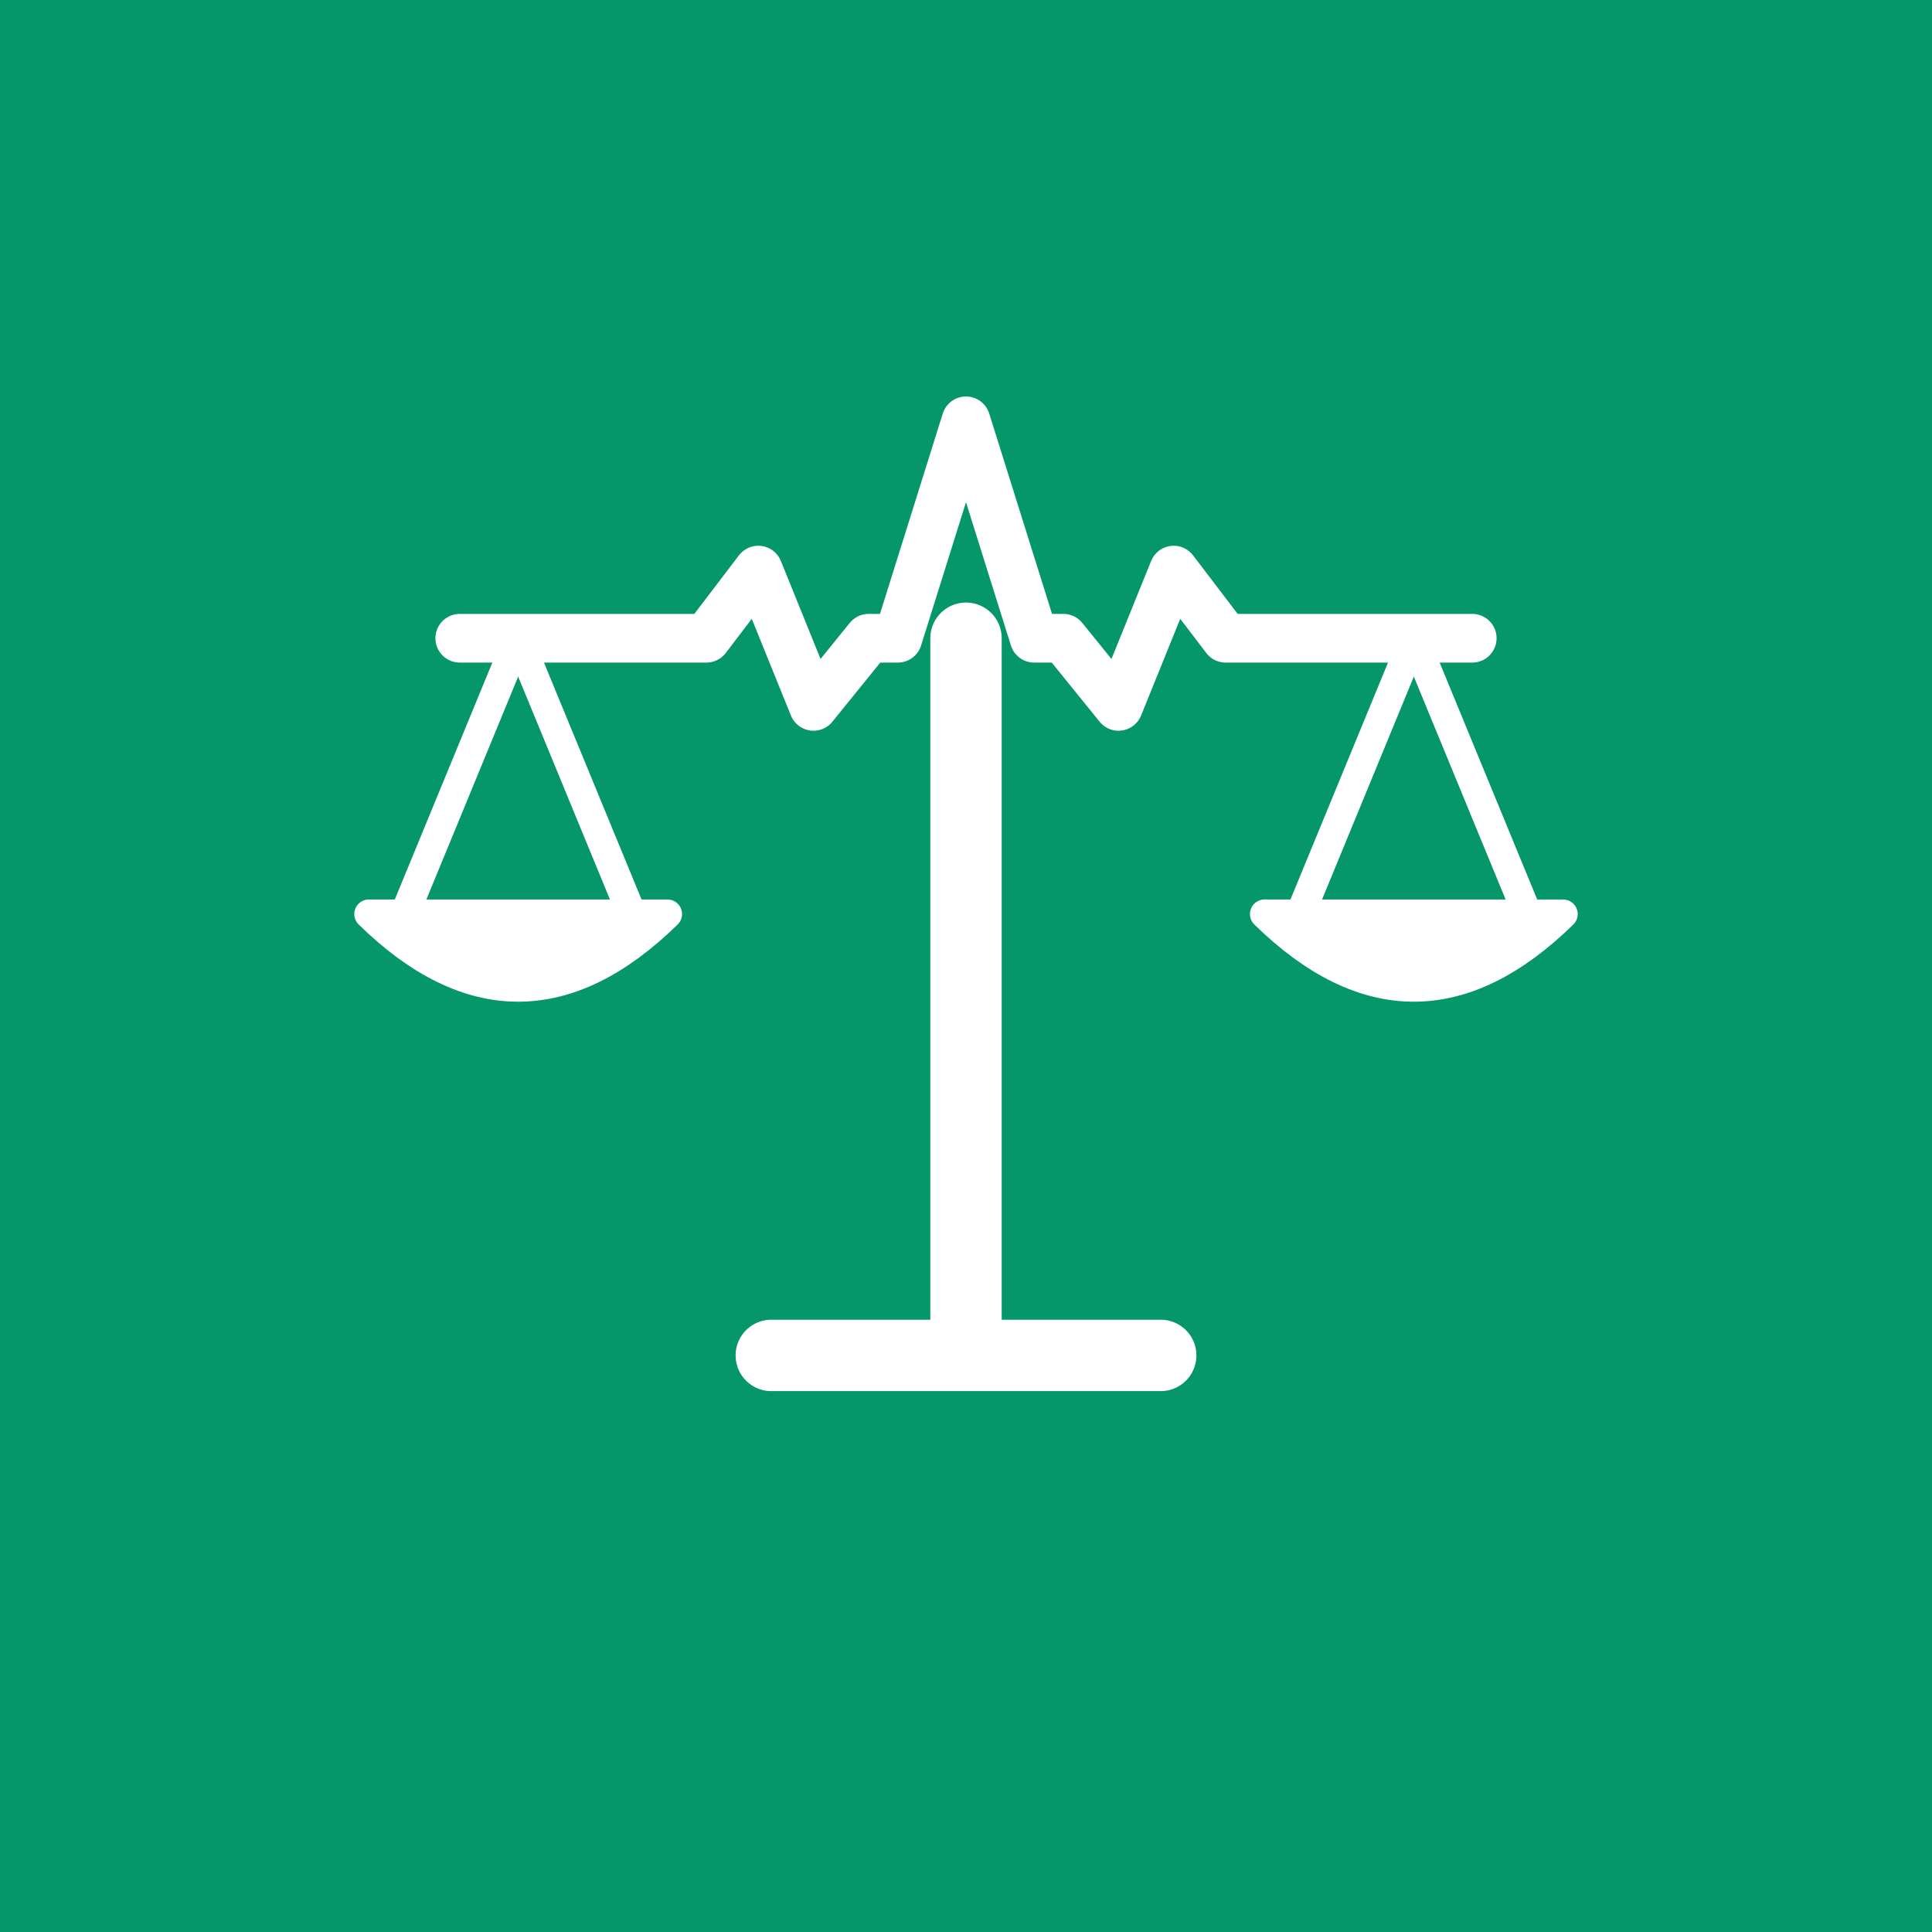
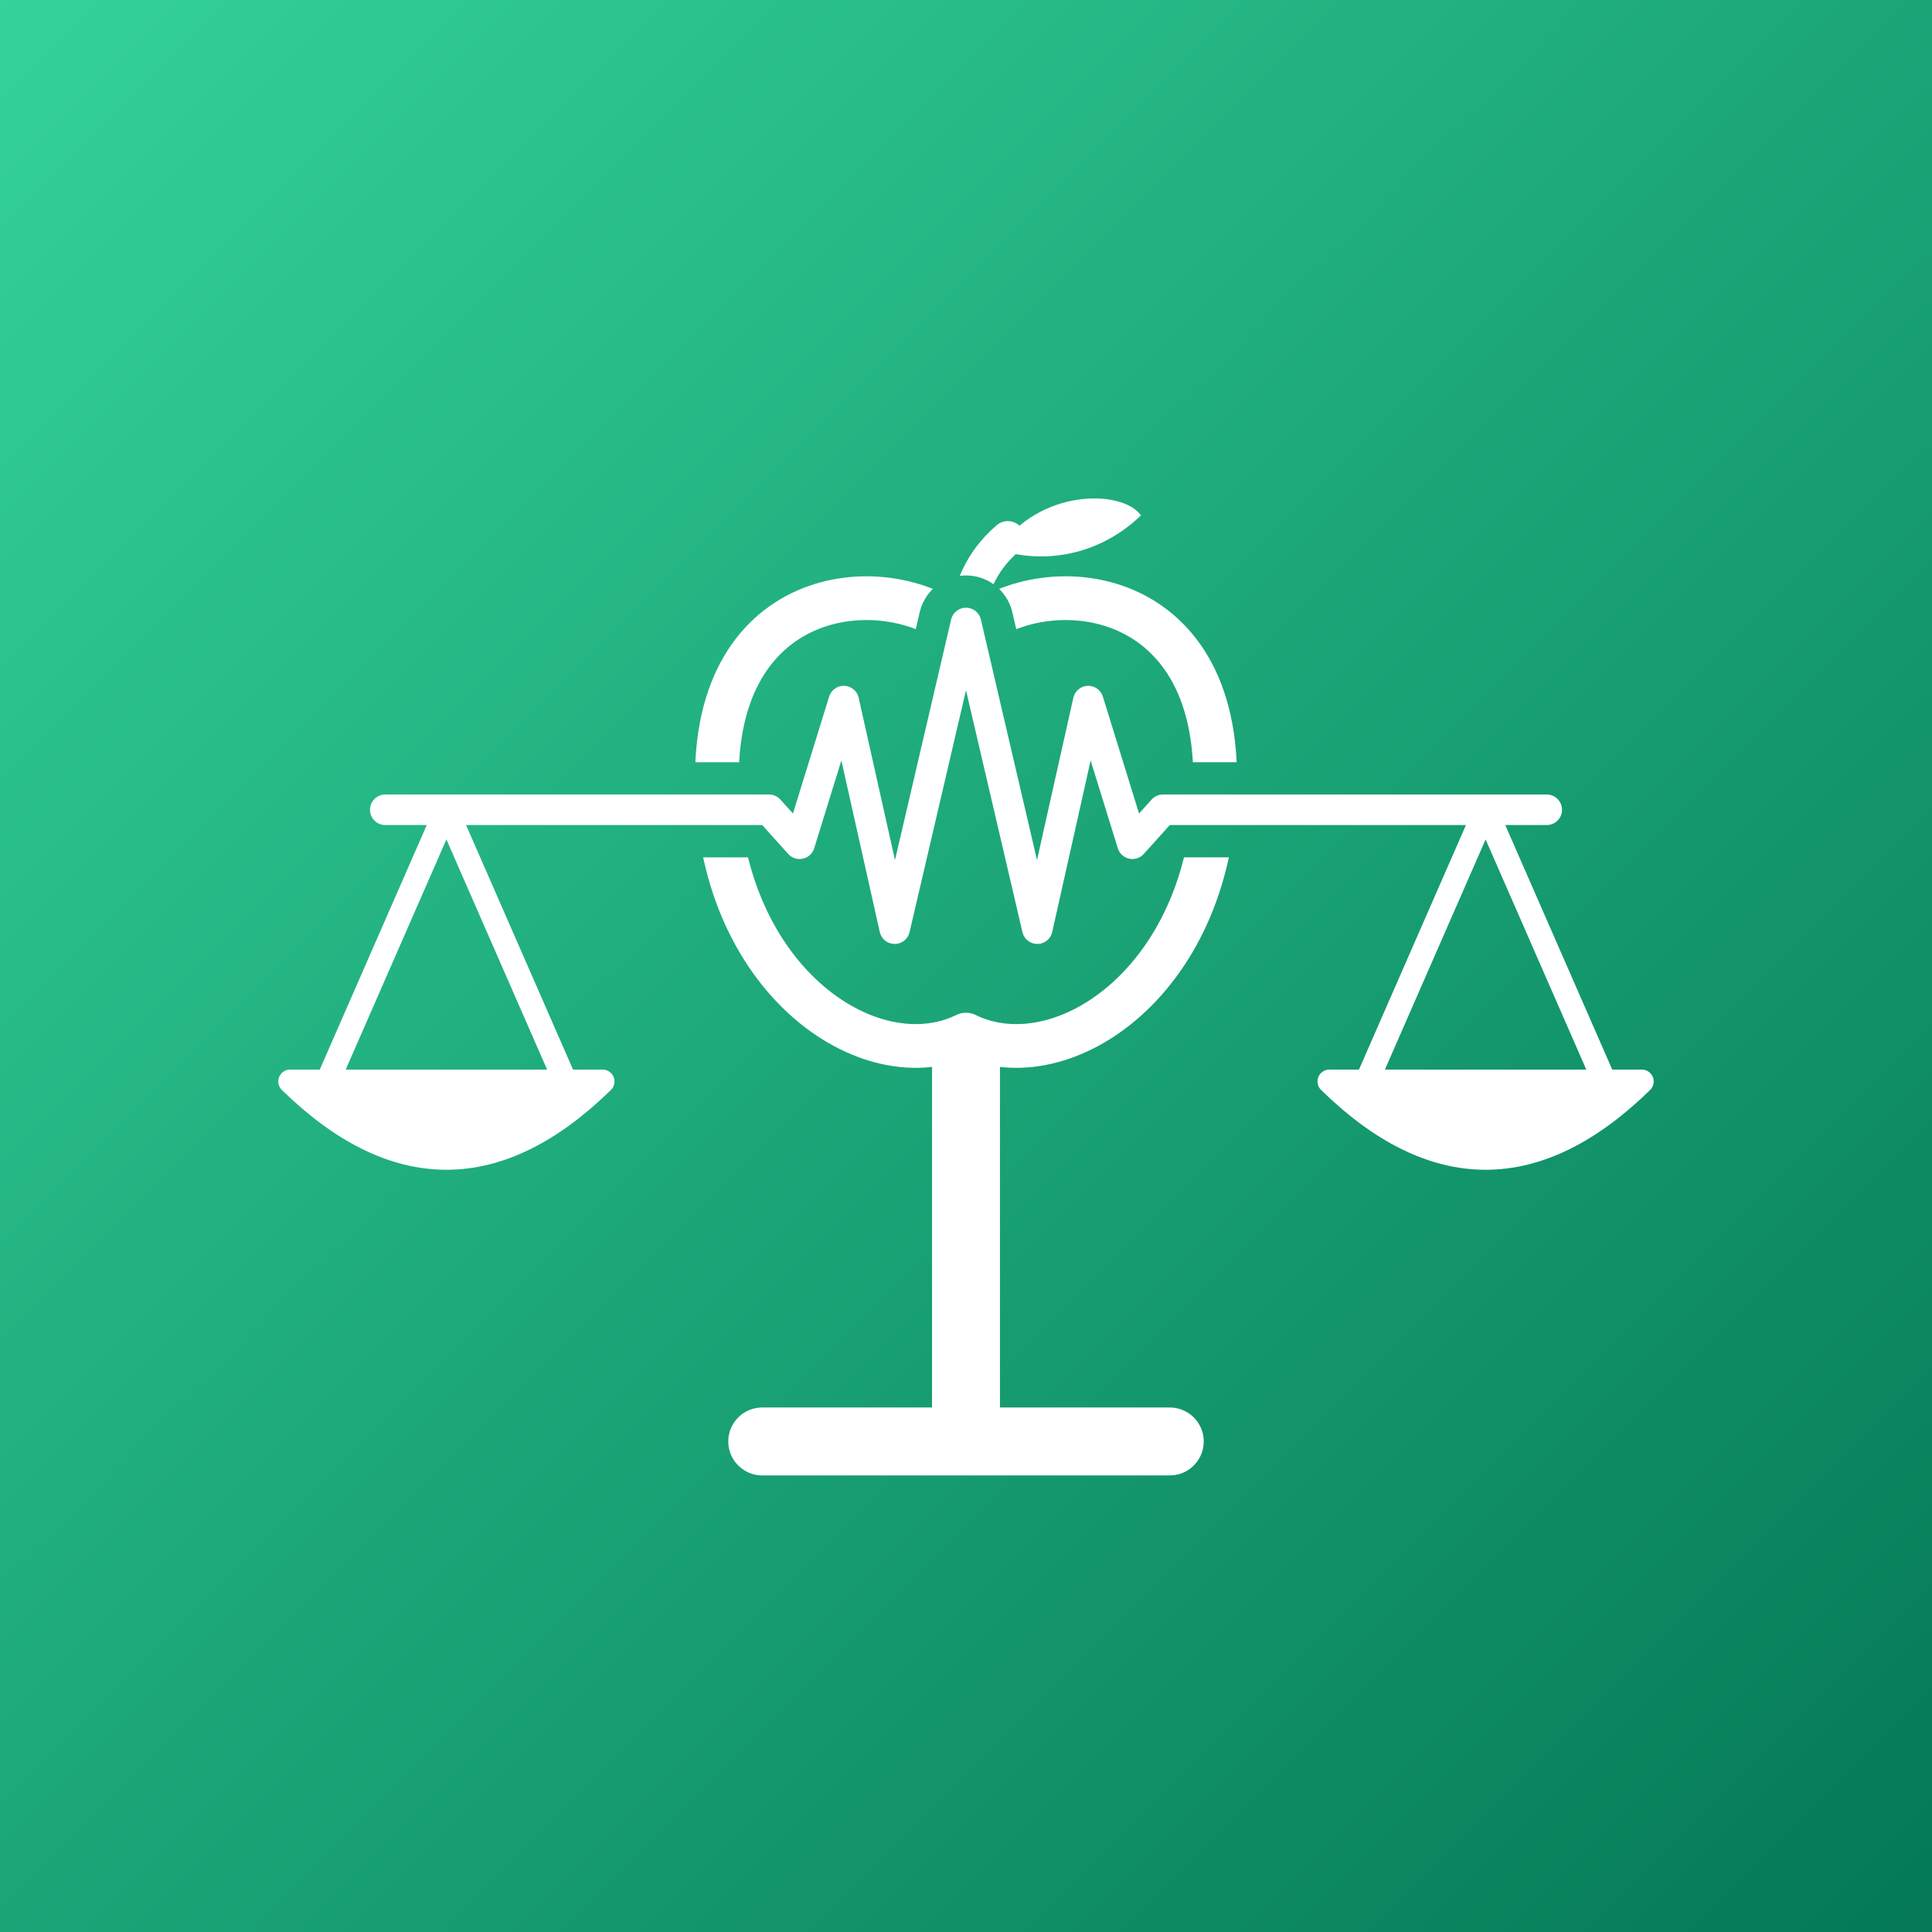
<svg xmlns="http://www.w3.org/2000/svg" viewBox="0 0 1024 1024">
-   <rect width="1024" height="1024" fill="#059669" />
-   <g transform="translate(512 512) scale(0.86) translate(-512 -512) translate(0 -20)">
-     <g fill="none" stroke="#fff" stroke-linecap="round" stroke-linejoin="round">
-       <line x1="512" y1="330" x2="512" y2="760" stroke-width="44" />
-       <line x1="392" y1="772" x2="632" y2="772" stroke-width="44" />
-       <path d="M200 330 H352 L384 288 L418 372 L452 330 H470 L512 196 L554 330 H572 L606 372 L640 288 L672 330 H824" stroke-width="30" />
-       <path d="M236 330 L166 500 M236 330 L306 500" stroke-width="18" />
-       <path d="M144 500 Q236 590 328 500 Z" fill="#fff" stroke-width="18" />
-       <path d="M788 330 L718 500 M788 330 L858 500" stroke-width="18" />
-       <path d="M696 500 Q788 590 880 500 Z" fill="#fff" stroke-width="18" />
+   <defs>
+     <linearGradient id="g" x1="0" y1="0" x2="1" y2="1">
+       <stop offset="0" stop-color="#34d399" />
+       <stop offset="1" stop-color="#047857" />
+     </linearGradient>
+     <mask id="m" maskUnits="userSpaceOnUse" x="0" y="0" width="1024" height="1024">
+       <rect width="1024" height="1024" fill="#fff" />
+       <path d="M170 400 H396 L414 420 L440 336 L470 470 L512 290 L554 470 L584 336 L610 420 L628 400 H854" fill="none" stroke="#000" stroke-width="56" stroke-linecap="round" stroke-linejoin="round" />
+     </mask>
+   </defs>
+   <rect width="1024" height="1024" fill="url(#g)" />
+   <g transform="translate(512 512) scale(0.9) translate(-512 -512) translate(0 20)" fill="none" stroke="#fff" stroke-linecap="round" stroke-linejoin="round">
+     <g mask="url(#m)">
+       <g transform="translate(512 398) scale(0.56) translate(-512 -510)">
+         <path d="M512 330 C440 260 250 270 250 480 C250 690 410 800 512 750 C614 800 774 690 774 480 C774 270 584 260 512 330 Z" stroke-width="46" />
+         <path d="M512 330 C512 285 528 252 556 228" stroke-width="36" />
+         <path d="M546 240 C588 176 676 176 696 204 C648 250 588 254 546 240 Z" fill="#fff" stroke="none" />
+       </g>
    </g>
+     <path d="M170 400 H396 L414 420 L440 336 L470 470 L512 290 L554 470 L584 336 L610 420 L628 400 H854" stroke-width="18" />
+     <line x1="512" y1="546" x2="512" y2="760" stroke-width="40" />
+     <line x1="392" y1="772" x2="632" y2="772" stroke-width="40" />
+     <path d="M206 400 L136 560 M206 400 L276 560" stroke-width="14" />
+     <path d="M114 560 Q206 650 298 560 Z" fill="#fff" stroke-width="14" />
+     <path d="M818 400 L748 560 M818 400 L888 560" stroke-width="14" />
+     <path d="M726 560 Q818 650 910 560 Z" fill="#fff" stroke-width="14" />
  </g>
</svg>
